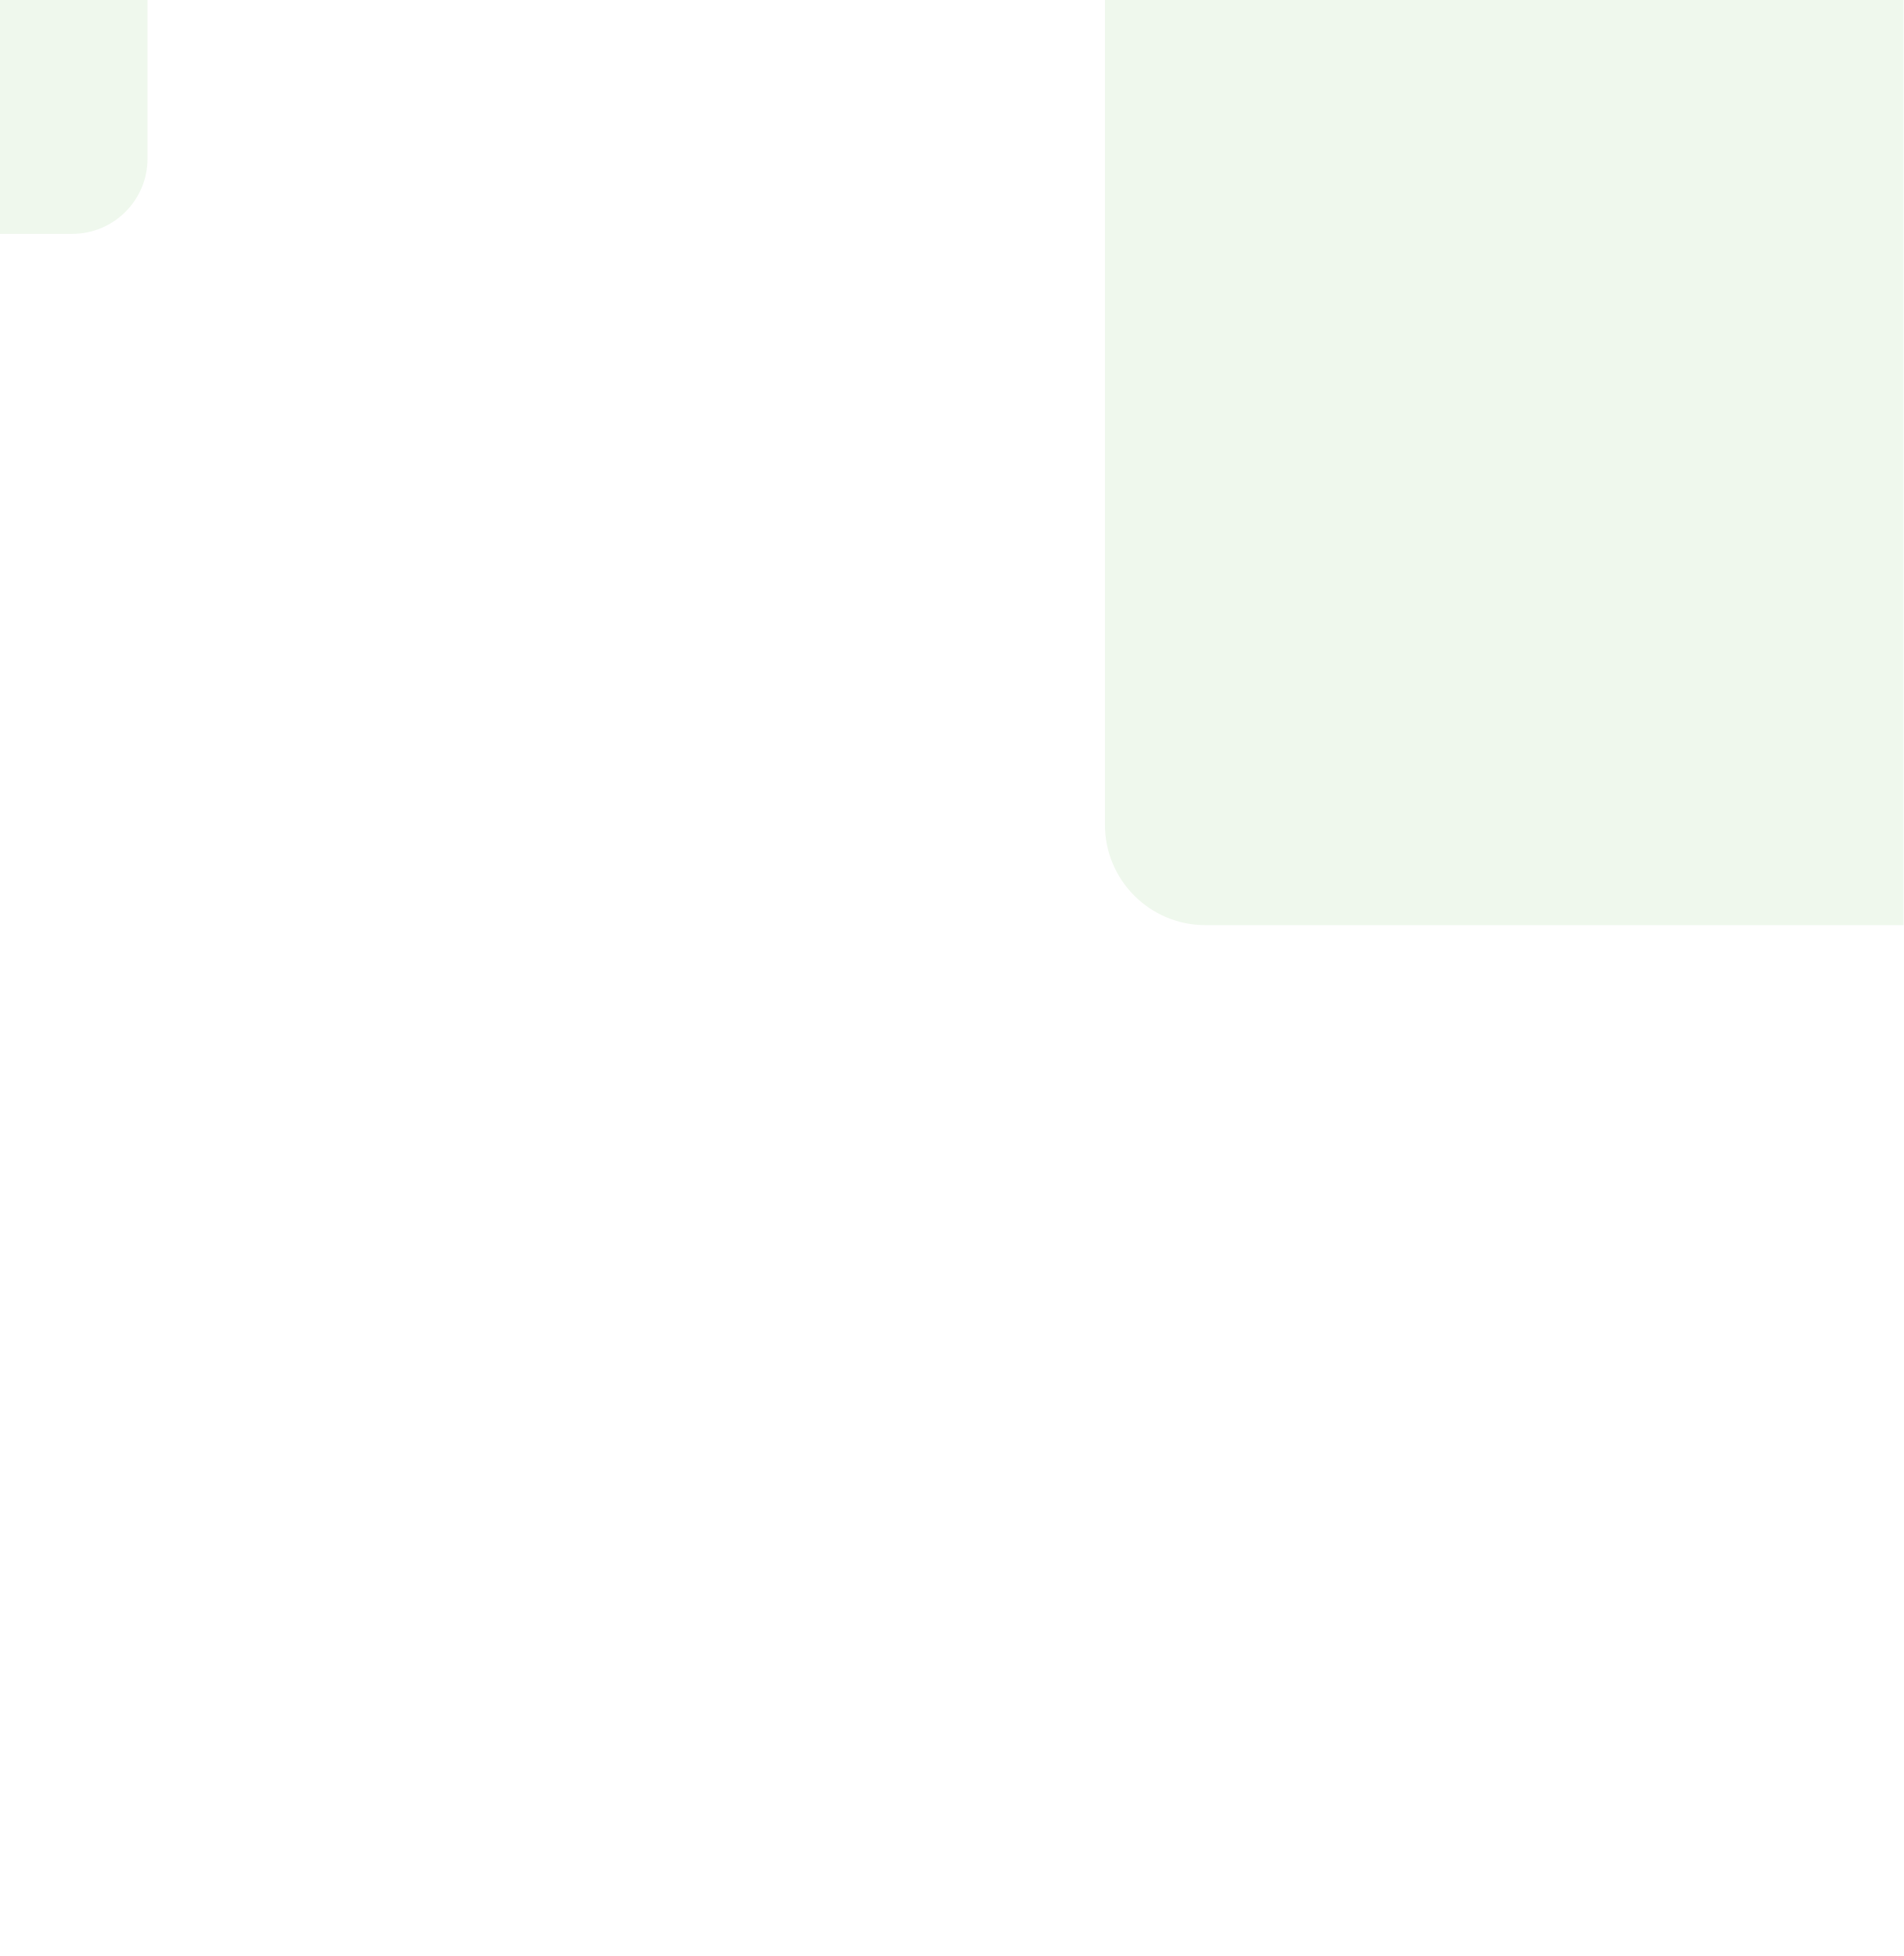
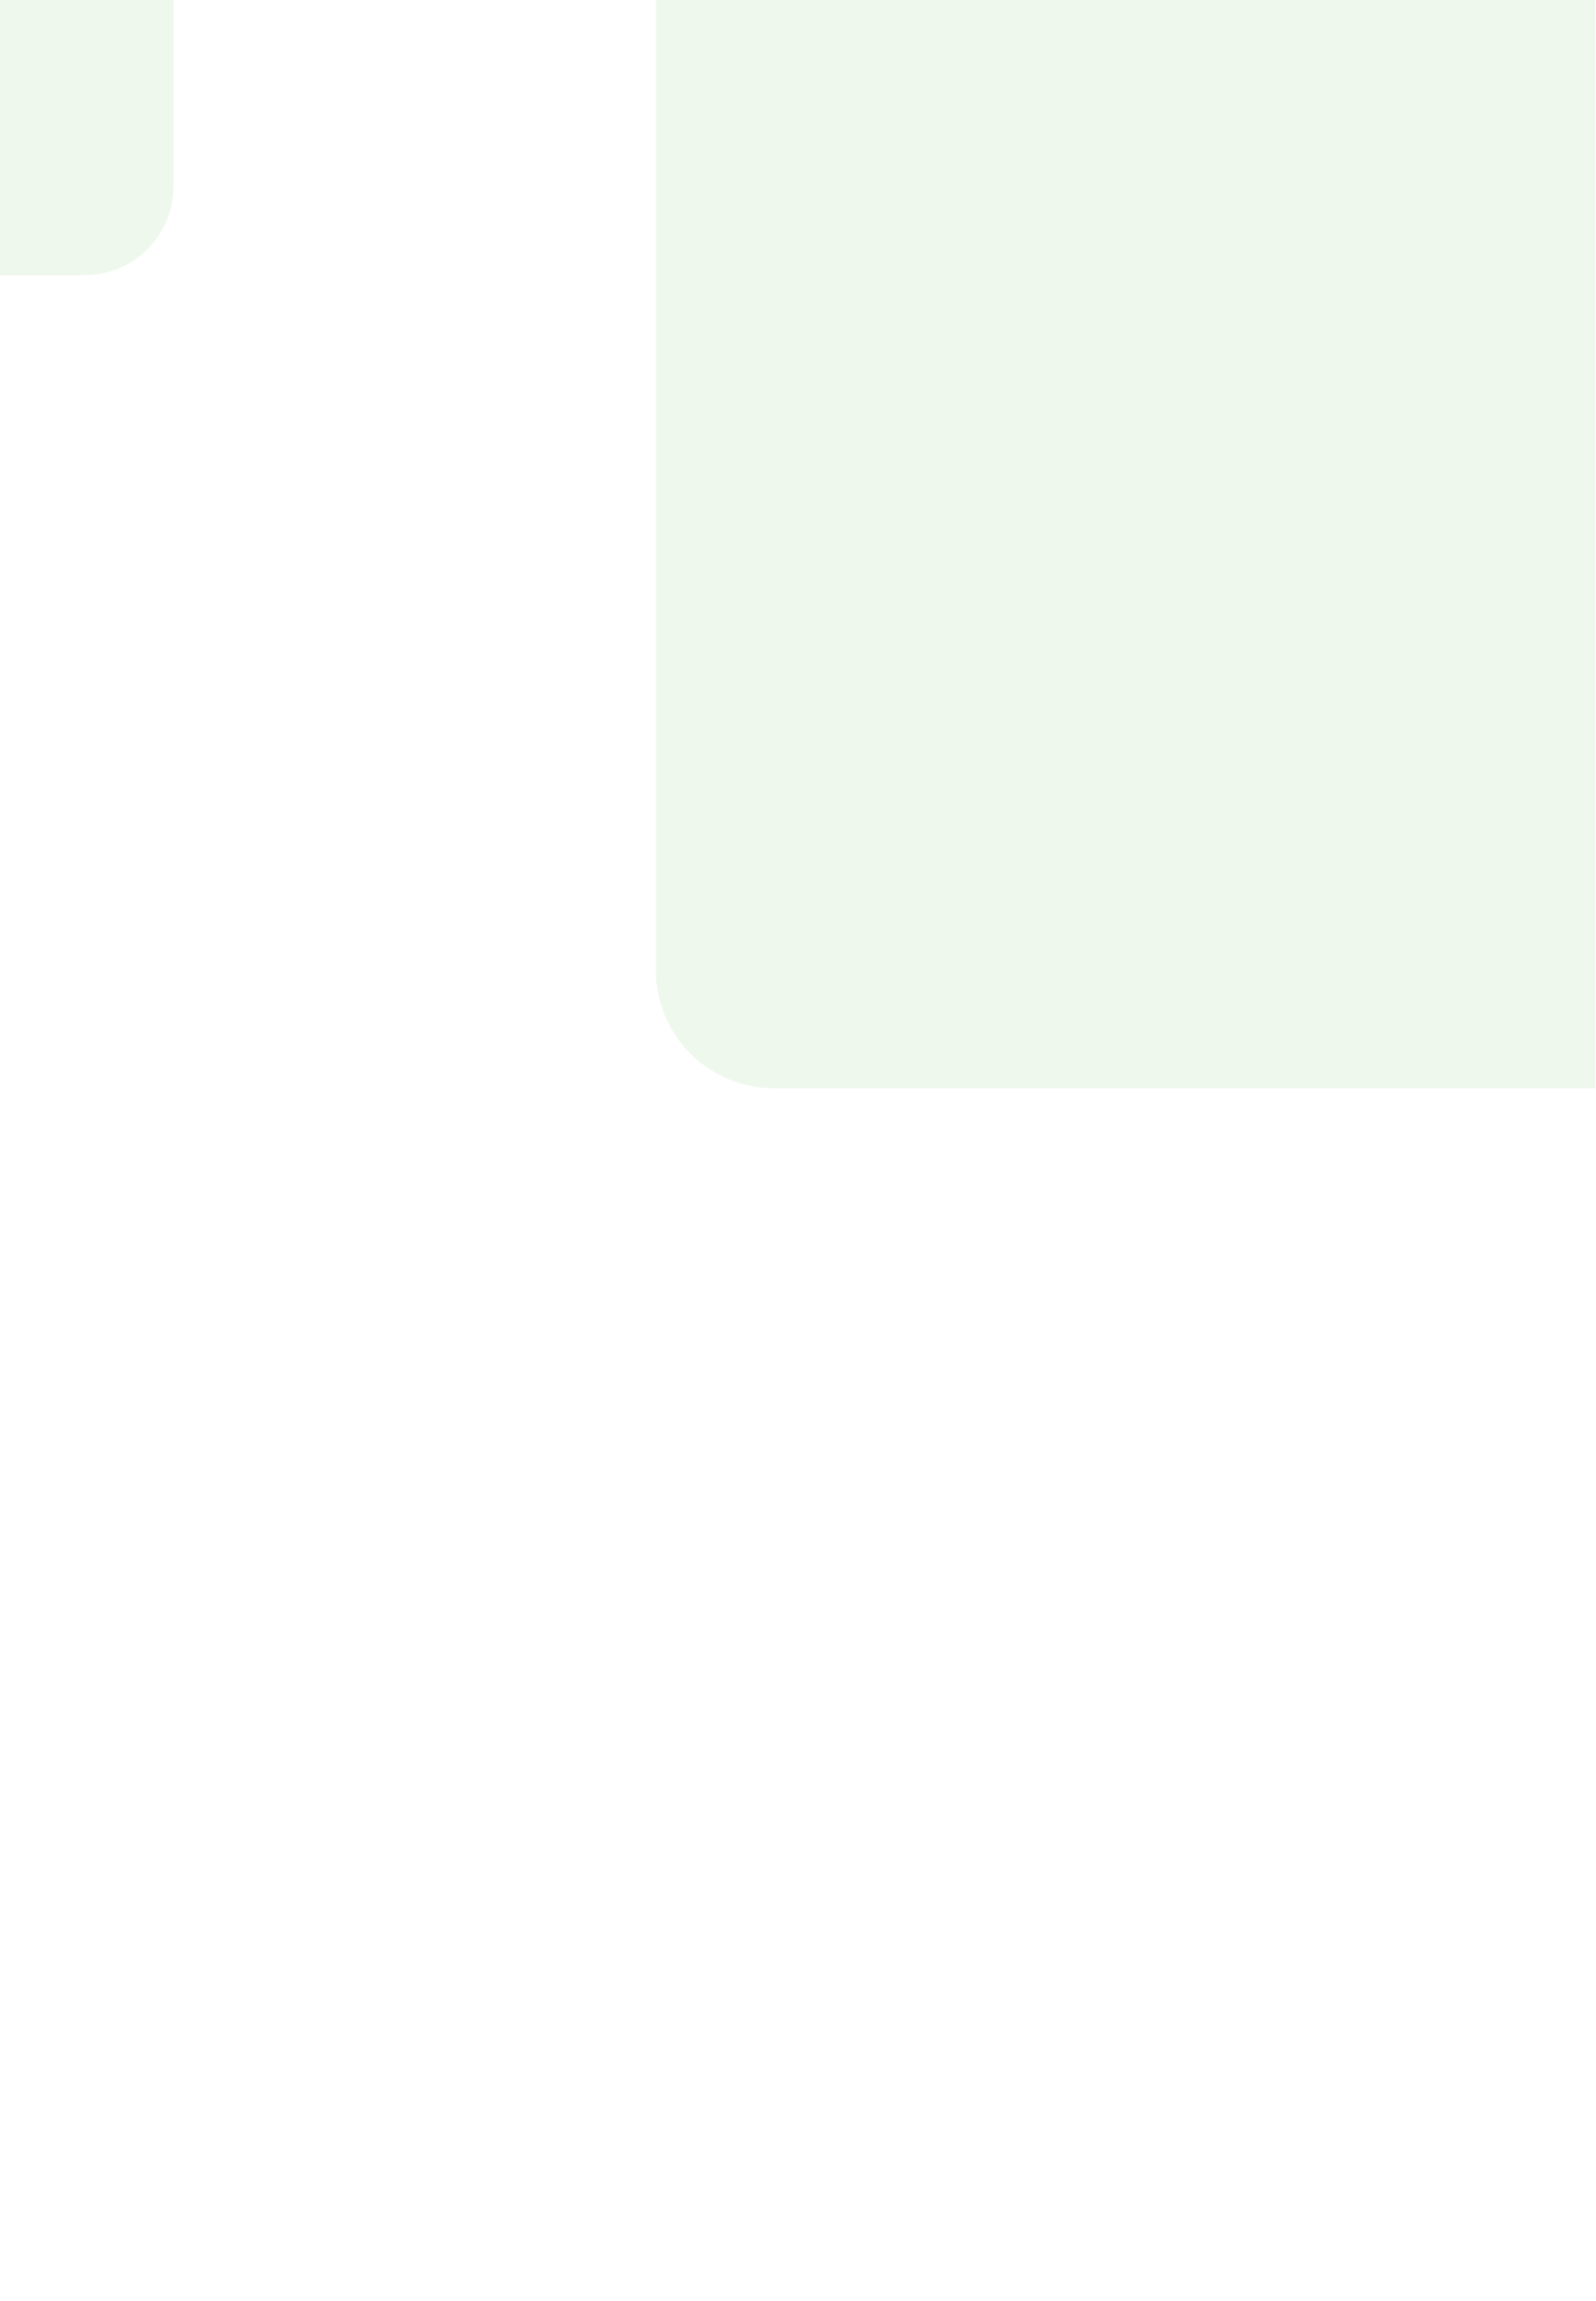
- <svg xmlns="http://www.w3.org/2000/svg" width="1440" height="1480" viewBox="0 0 1440 1480" fill="none">
-   <path d="M835.855 0H1440V700H911.855C869.881 700 835.855 665.974 835.855 624V0Z" fill="#EFF8ED" />
+ <svg xmlns="http://www.w3.org/2000/svg" width="1026" height="1480" viewBox="0 0 1026 1480" fill="none">
+   <path d="M421.855 0H1026V700H497.855C455.881 700 421.855 665.974 421.855 624V0Z" fill="#EFF8ED" />
  <path d="M0 0H111.609V119.957C111.609 151.438 86.089 176.957 54.609 176.957H0V0Z" fill="#EFF8ED" />
</svg>
